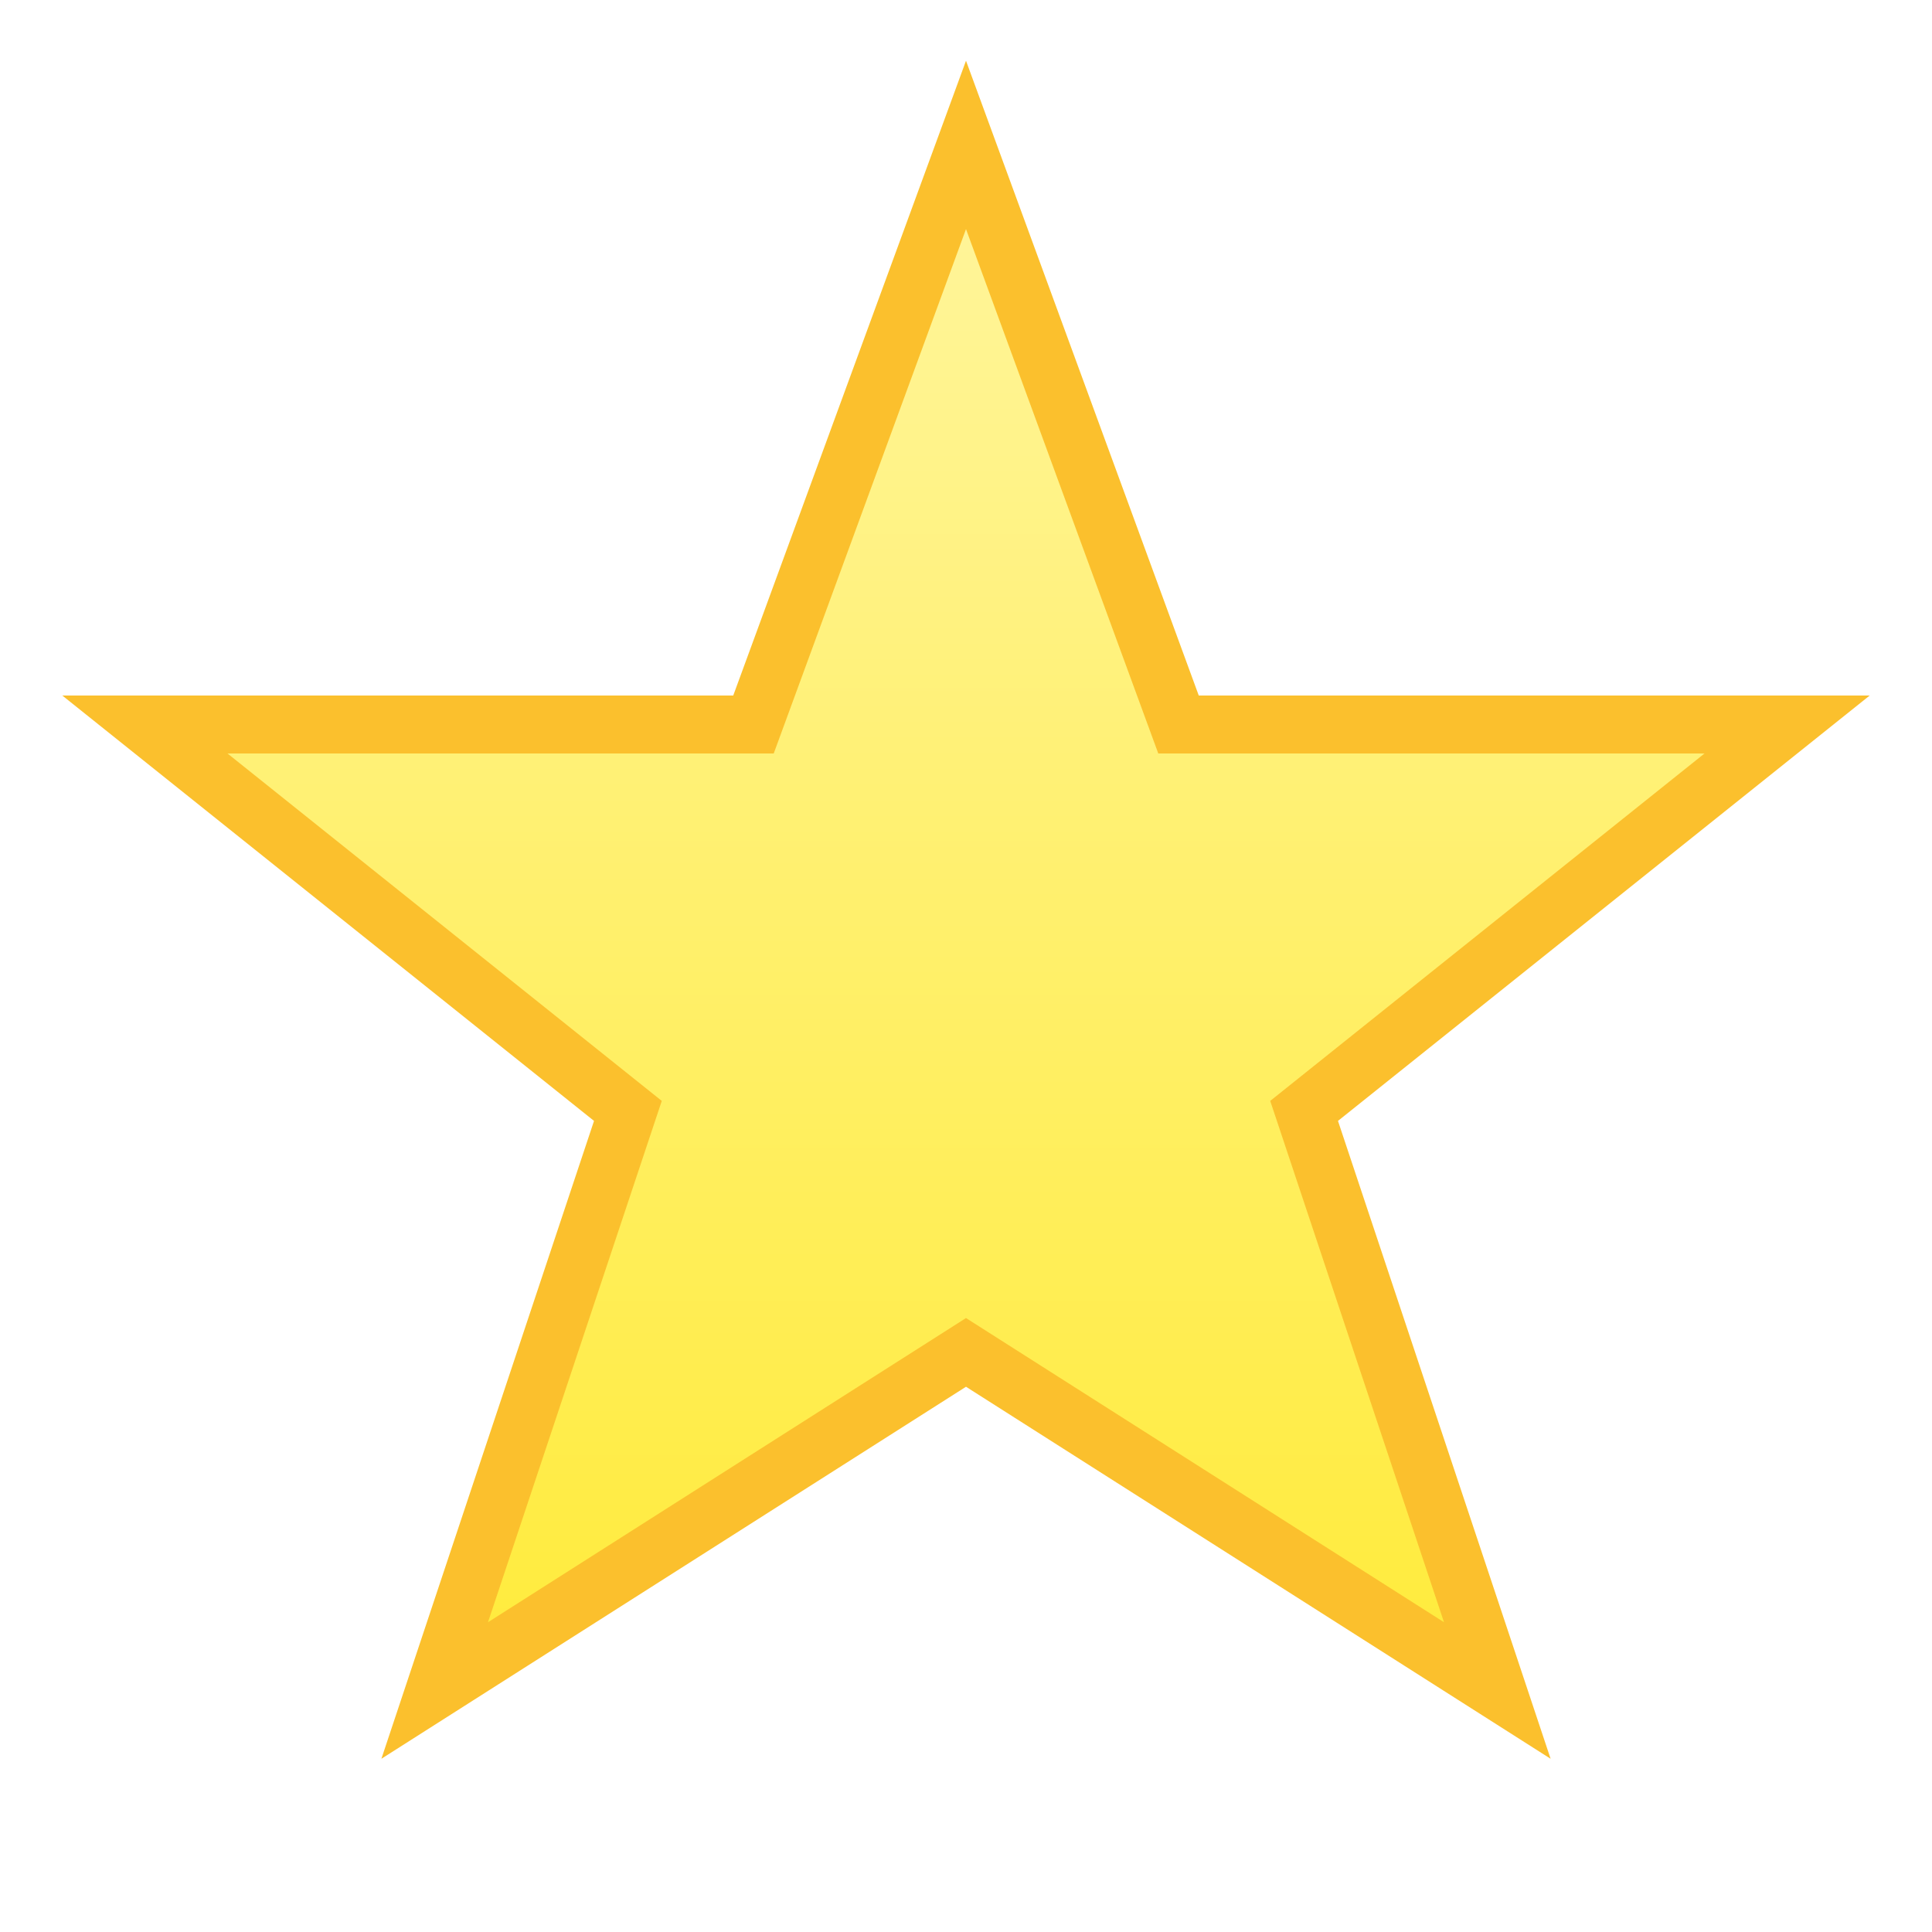
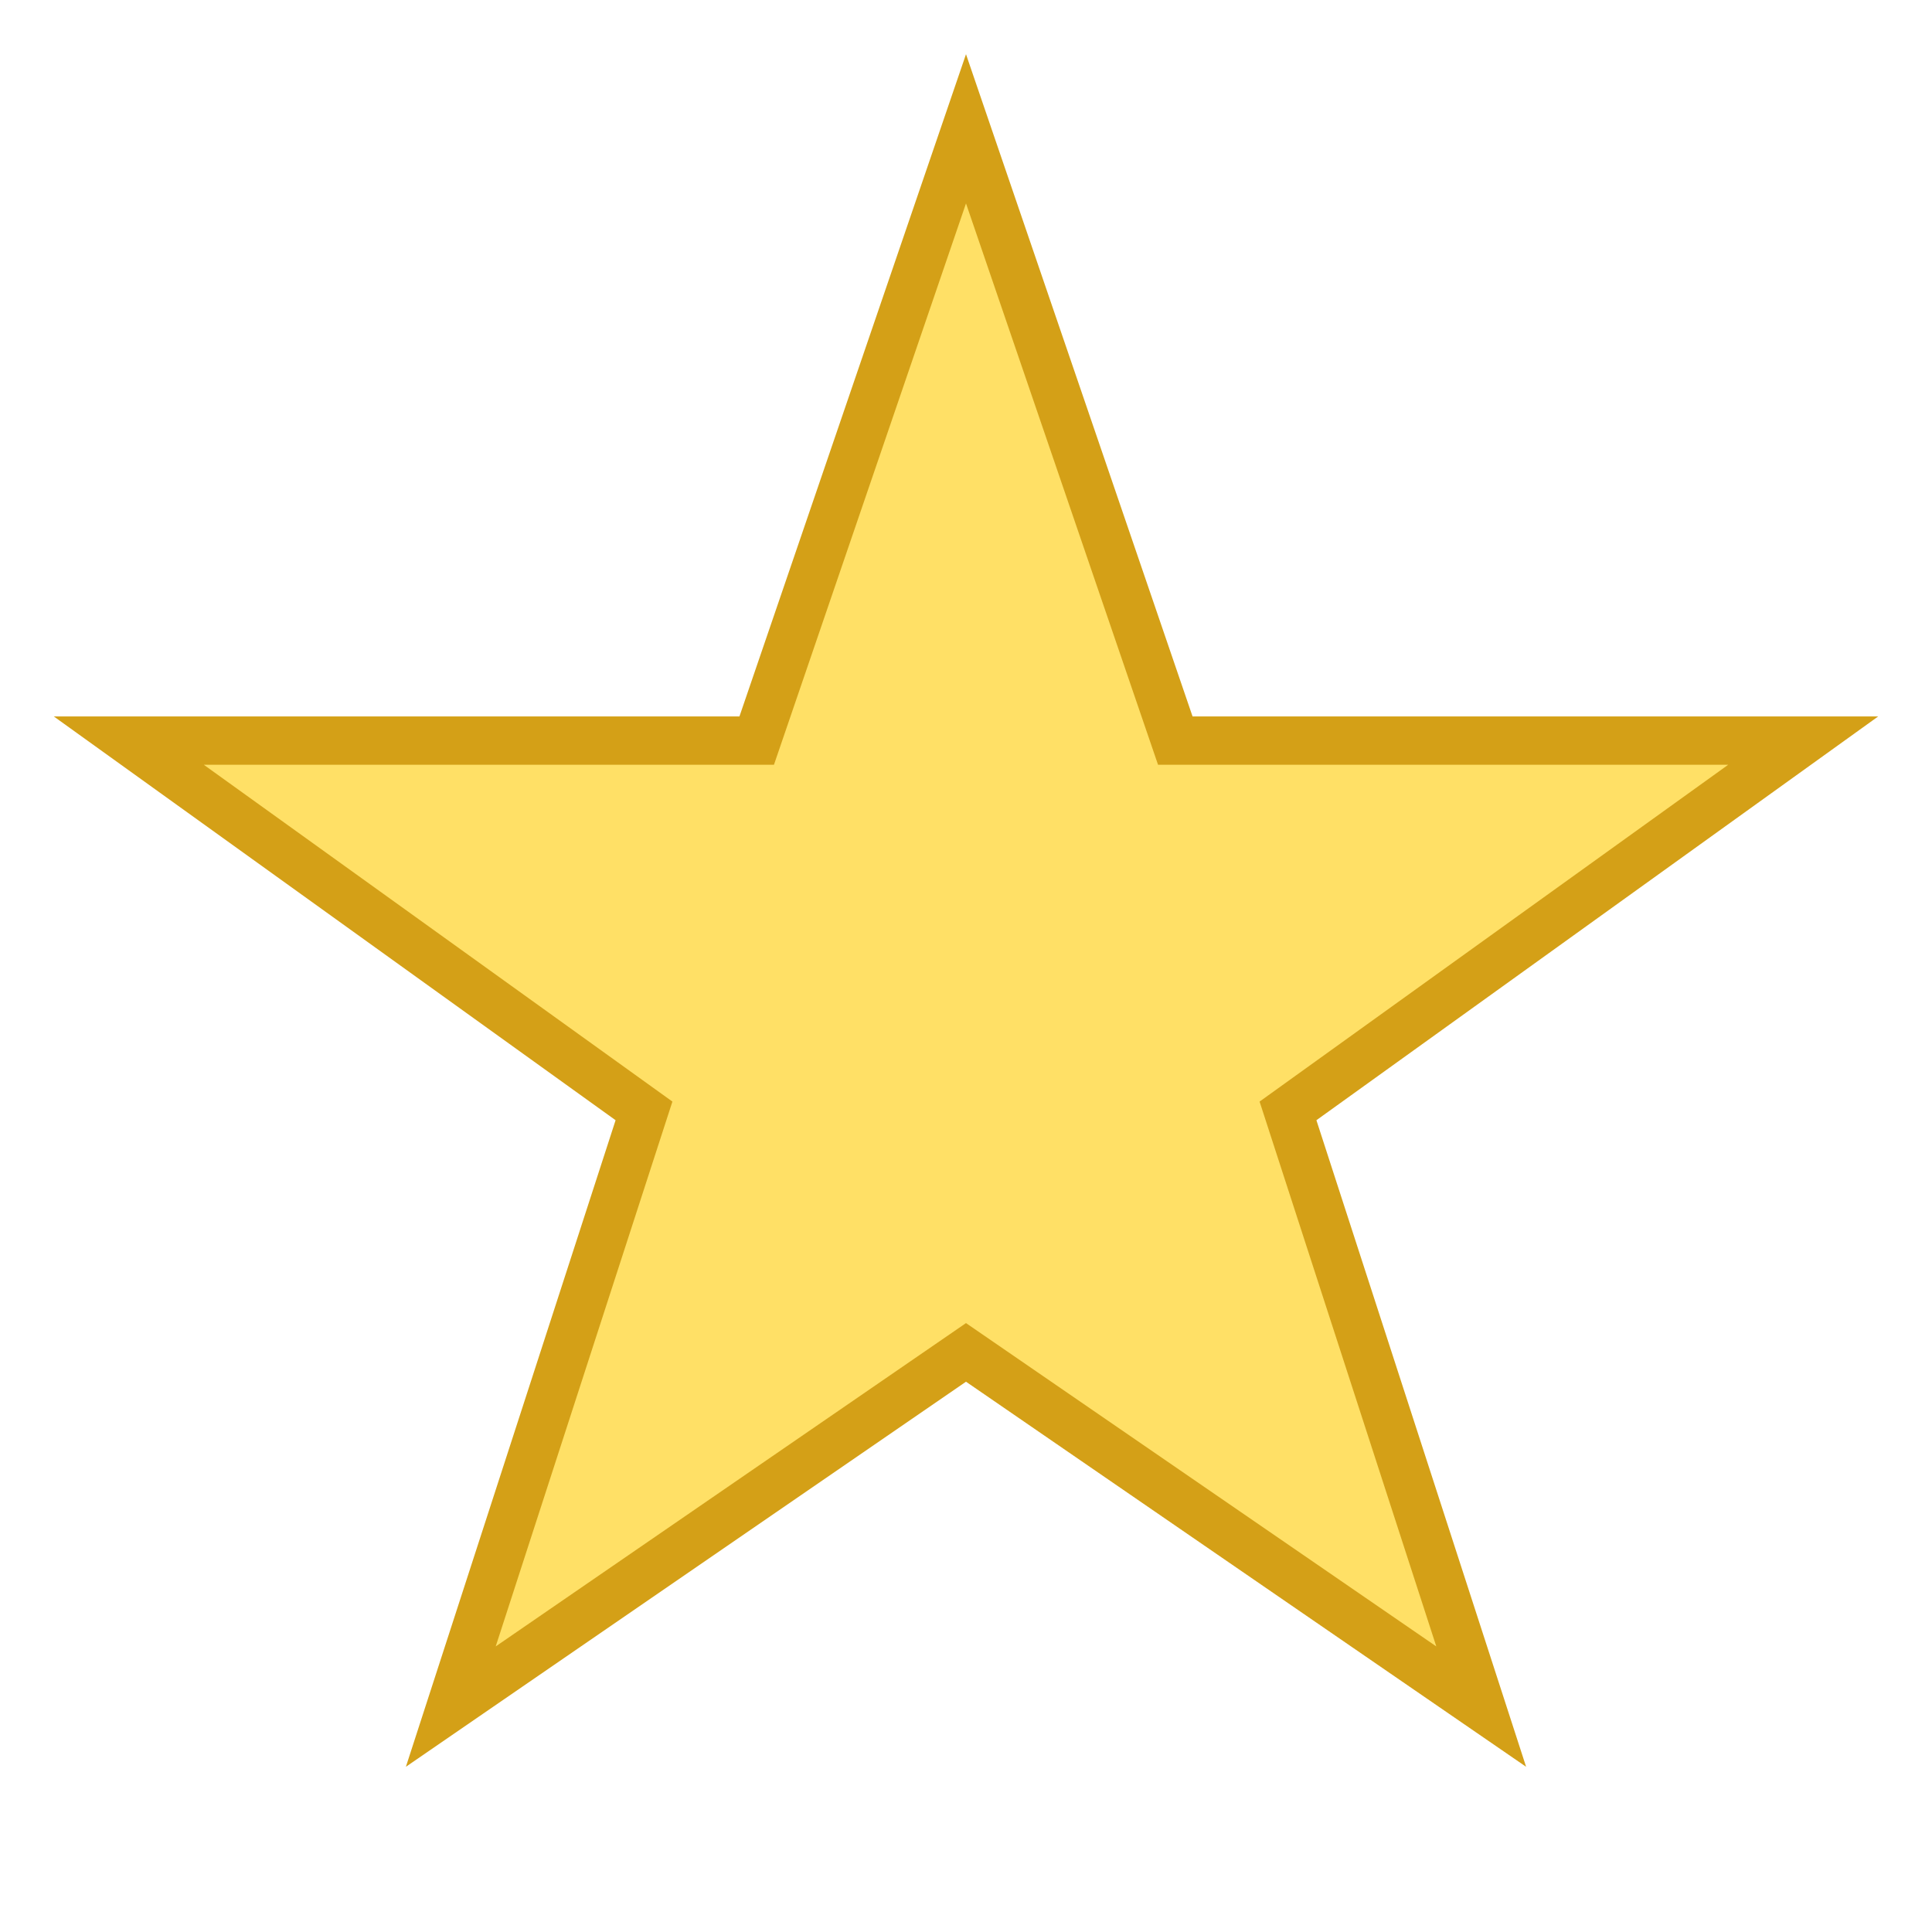
- <svg xmlns="http://www.w3.org/2000/svg" width="200" height="200" viewBox="0 0 200 200">
-   <defs>
-     <linearGradient id="y" x1="0" y1="0" x2="0" y2="1">
-       <stop offset="0%" stop-color="#fff59d" />
-       <stop offset="100%" stop-color="#ffeb3b" />
-     </linearGradient>
-   </defs>
-   <polygon points="100,15 122,75 185,75 135,115 155,175 100,140 45,175 65,115 15,75 78,75" fill="url(#y)" stroke="#fbc02d" stroke-width="6" />
+ <svg xmlns="http://www.w3.org/2000/svg" viewBox="0 0 120 120">
+   <polygon points="60,8 73,46 112,46 80,69 92,106 60,84 28,106 40,69 8,46 47,46" fill="#ffe066" stroke="#d4a017" stroke-width="3" />
</svg>
